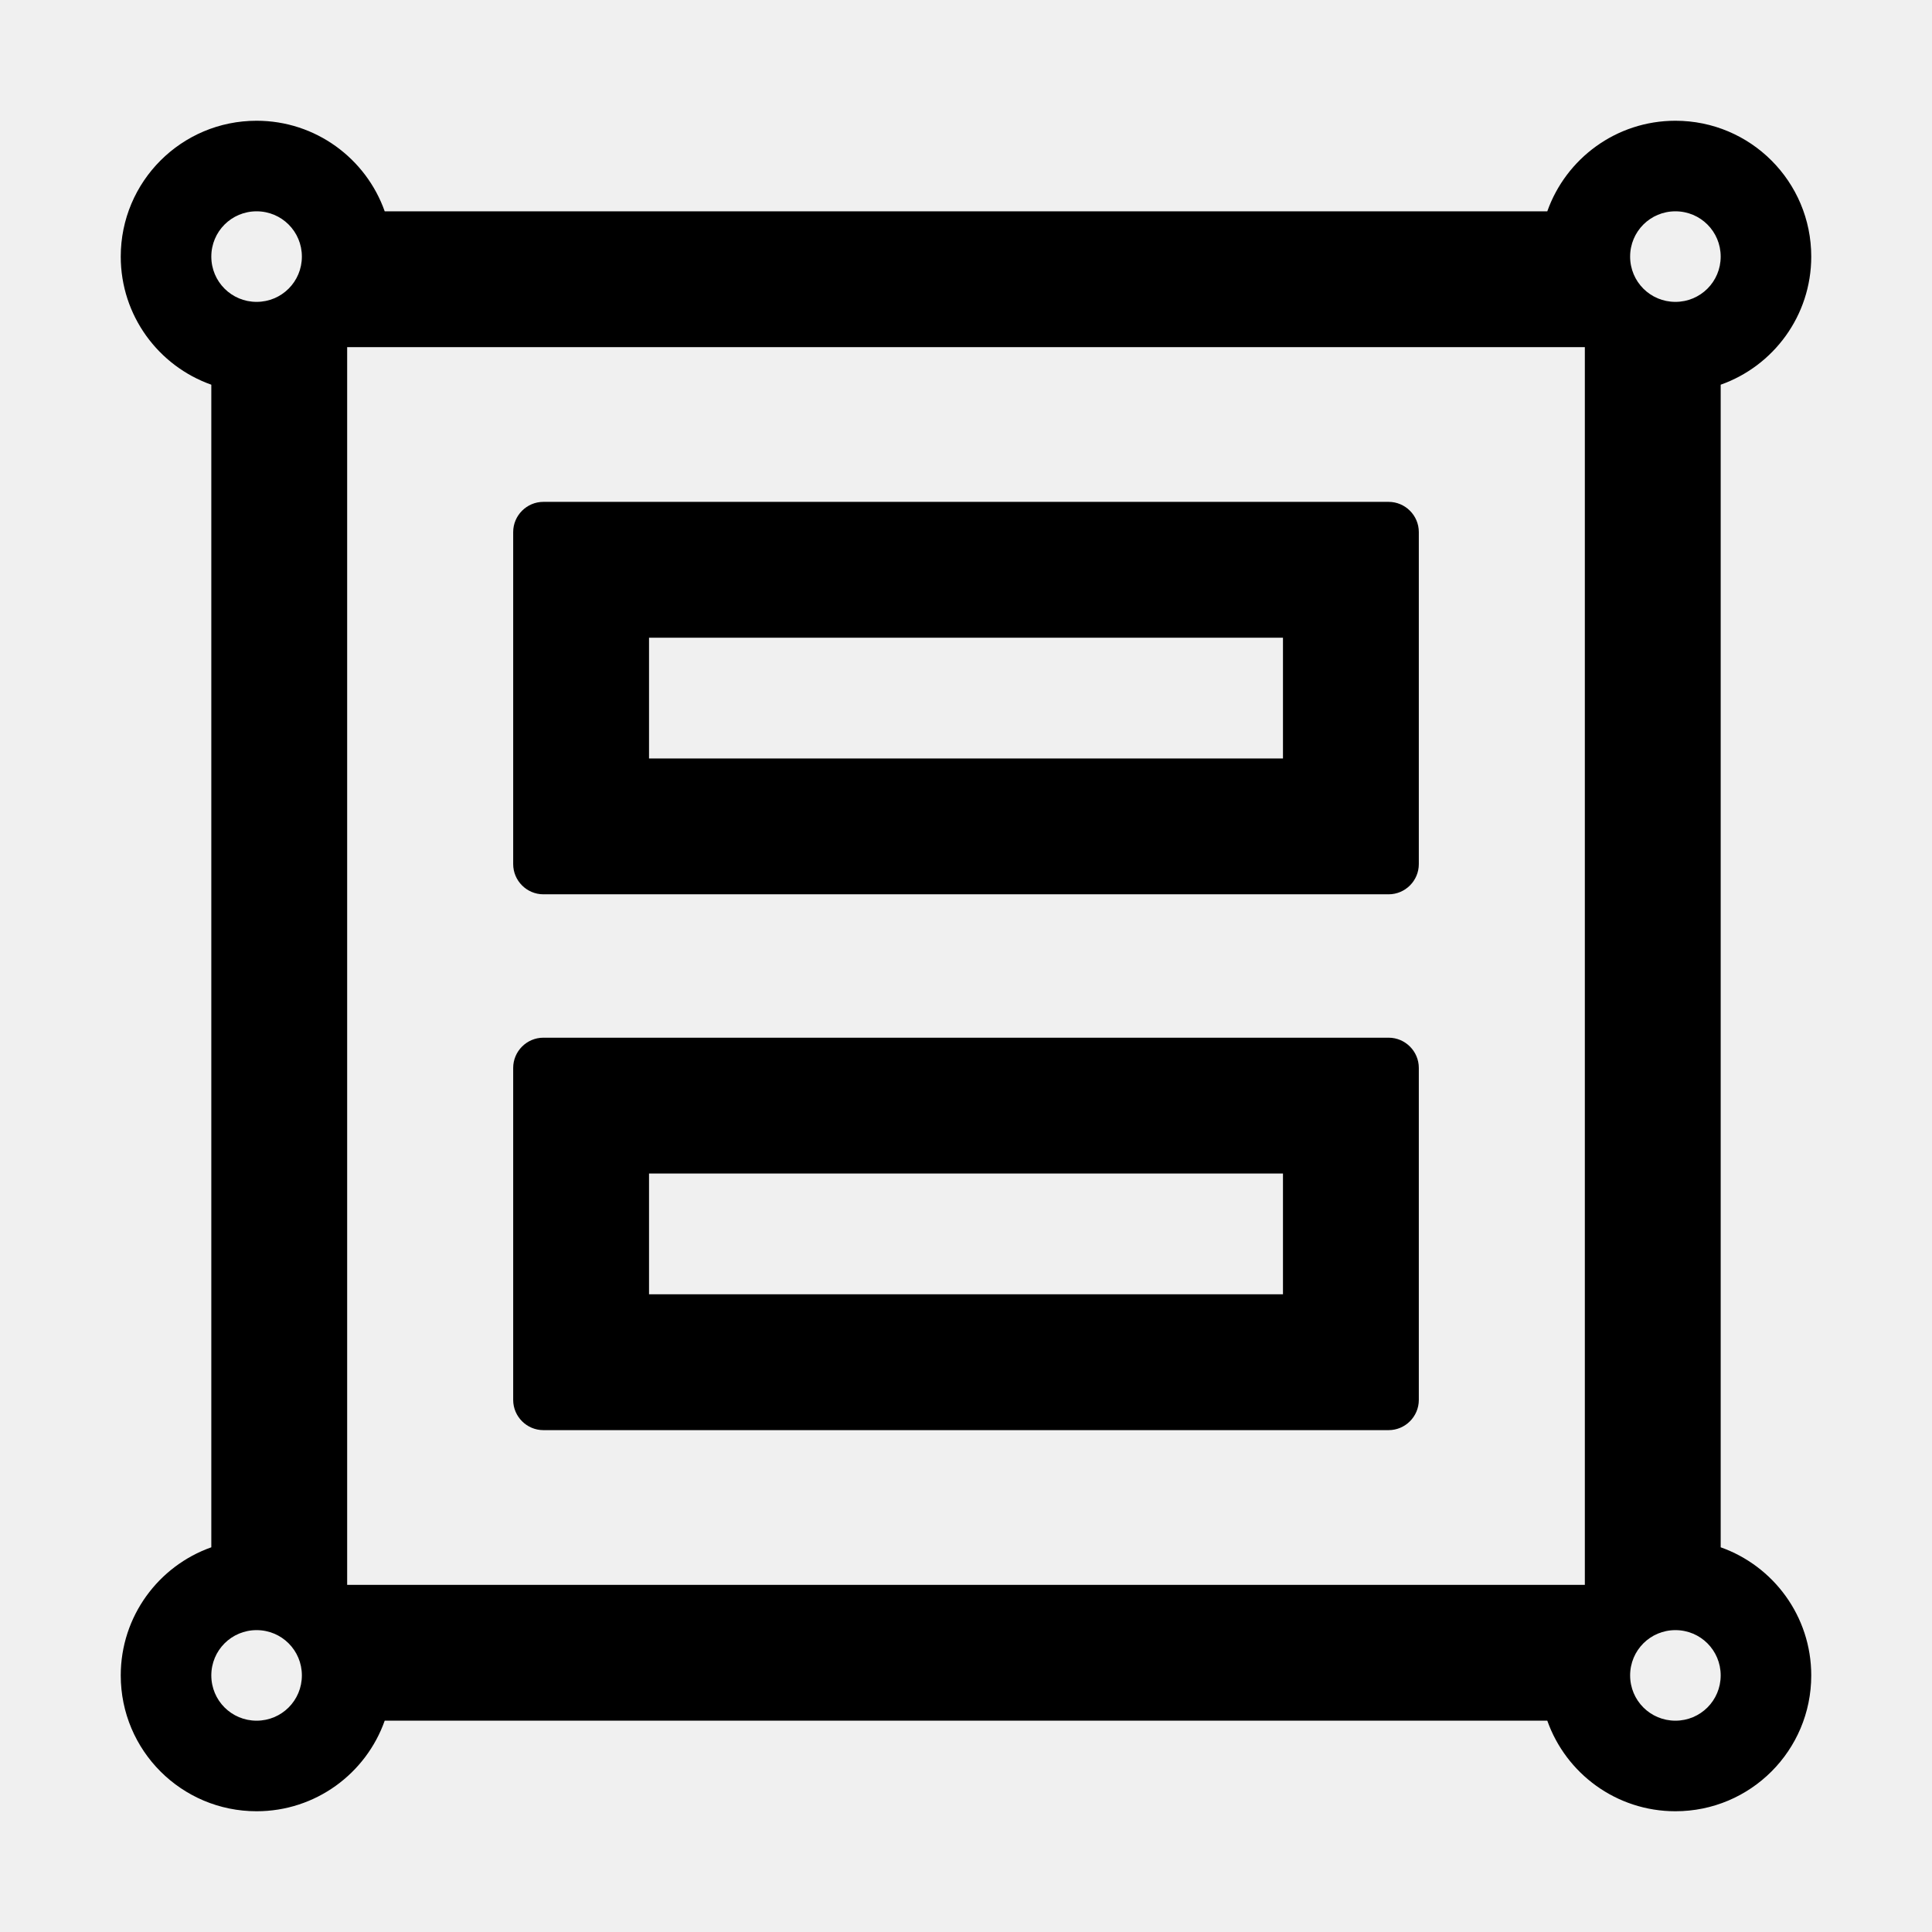
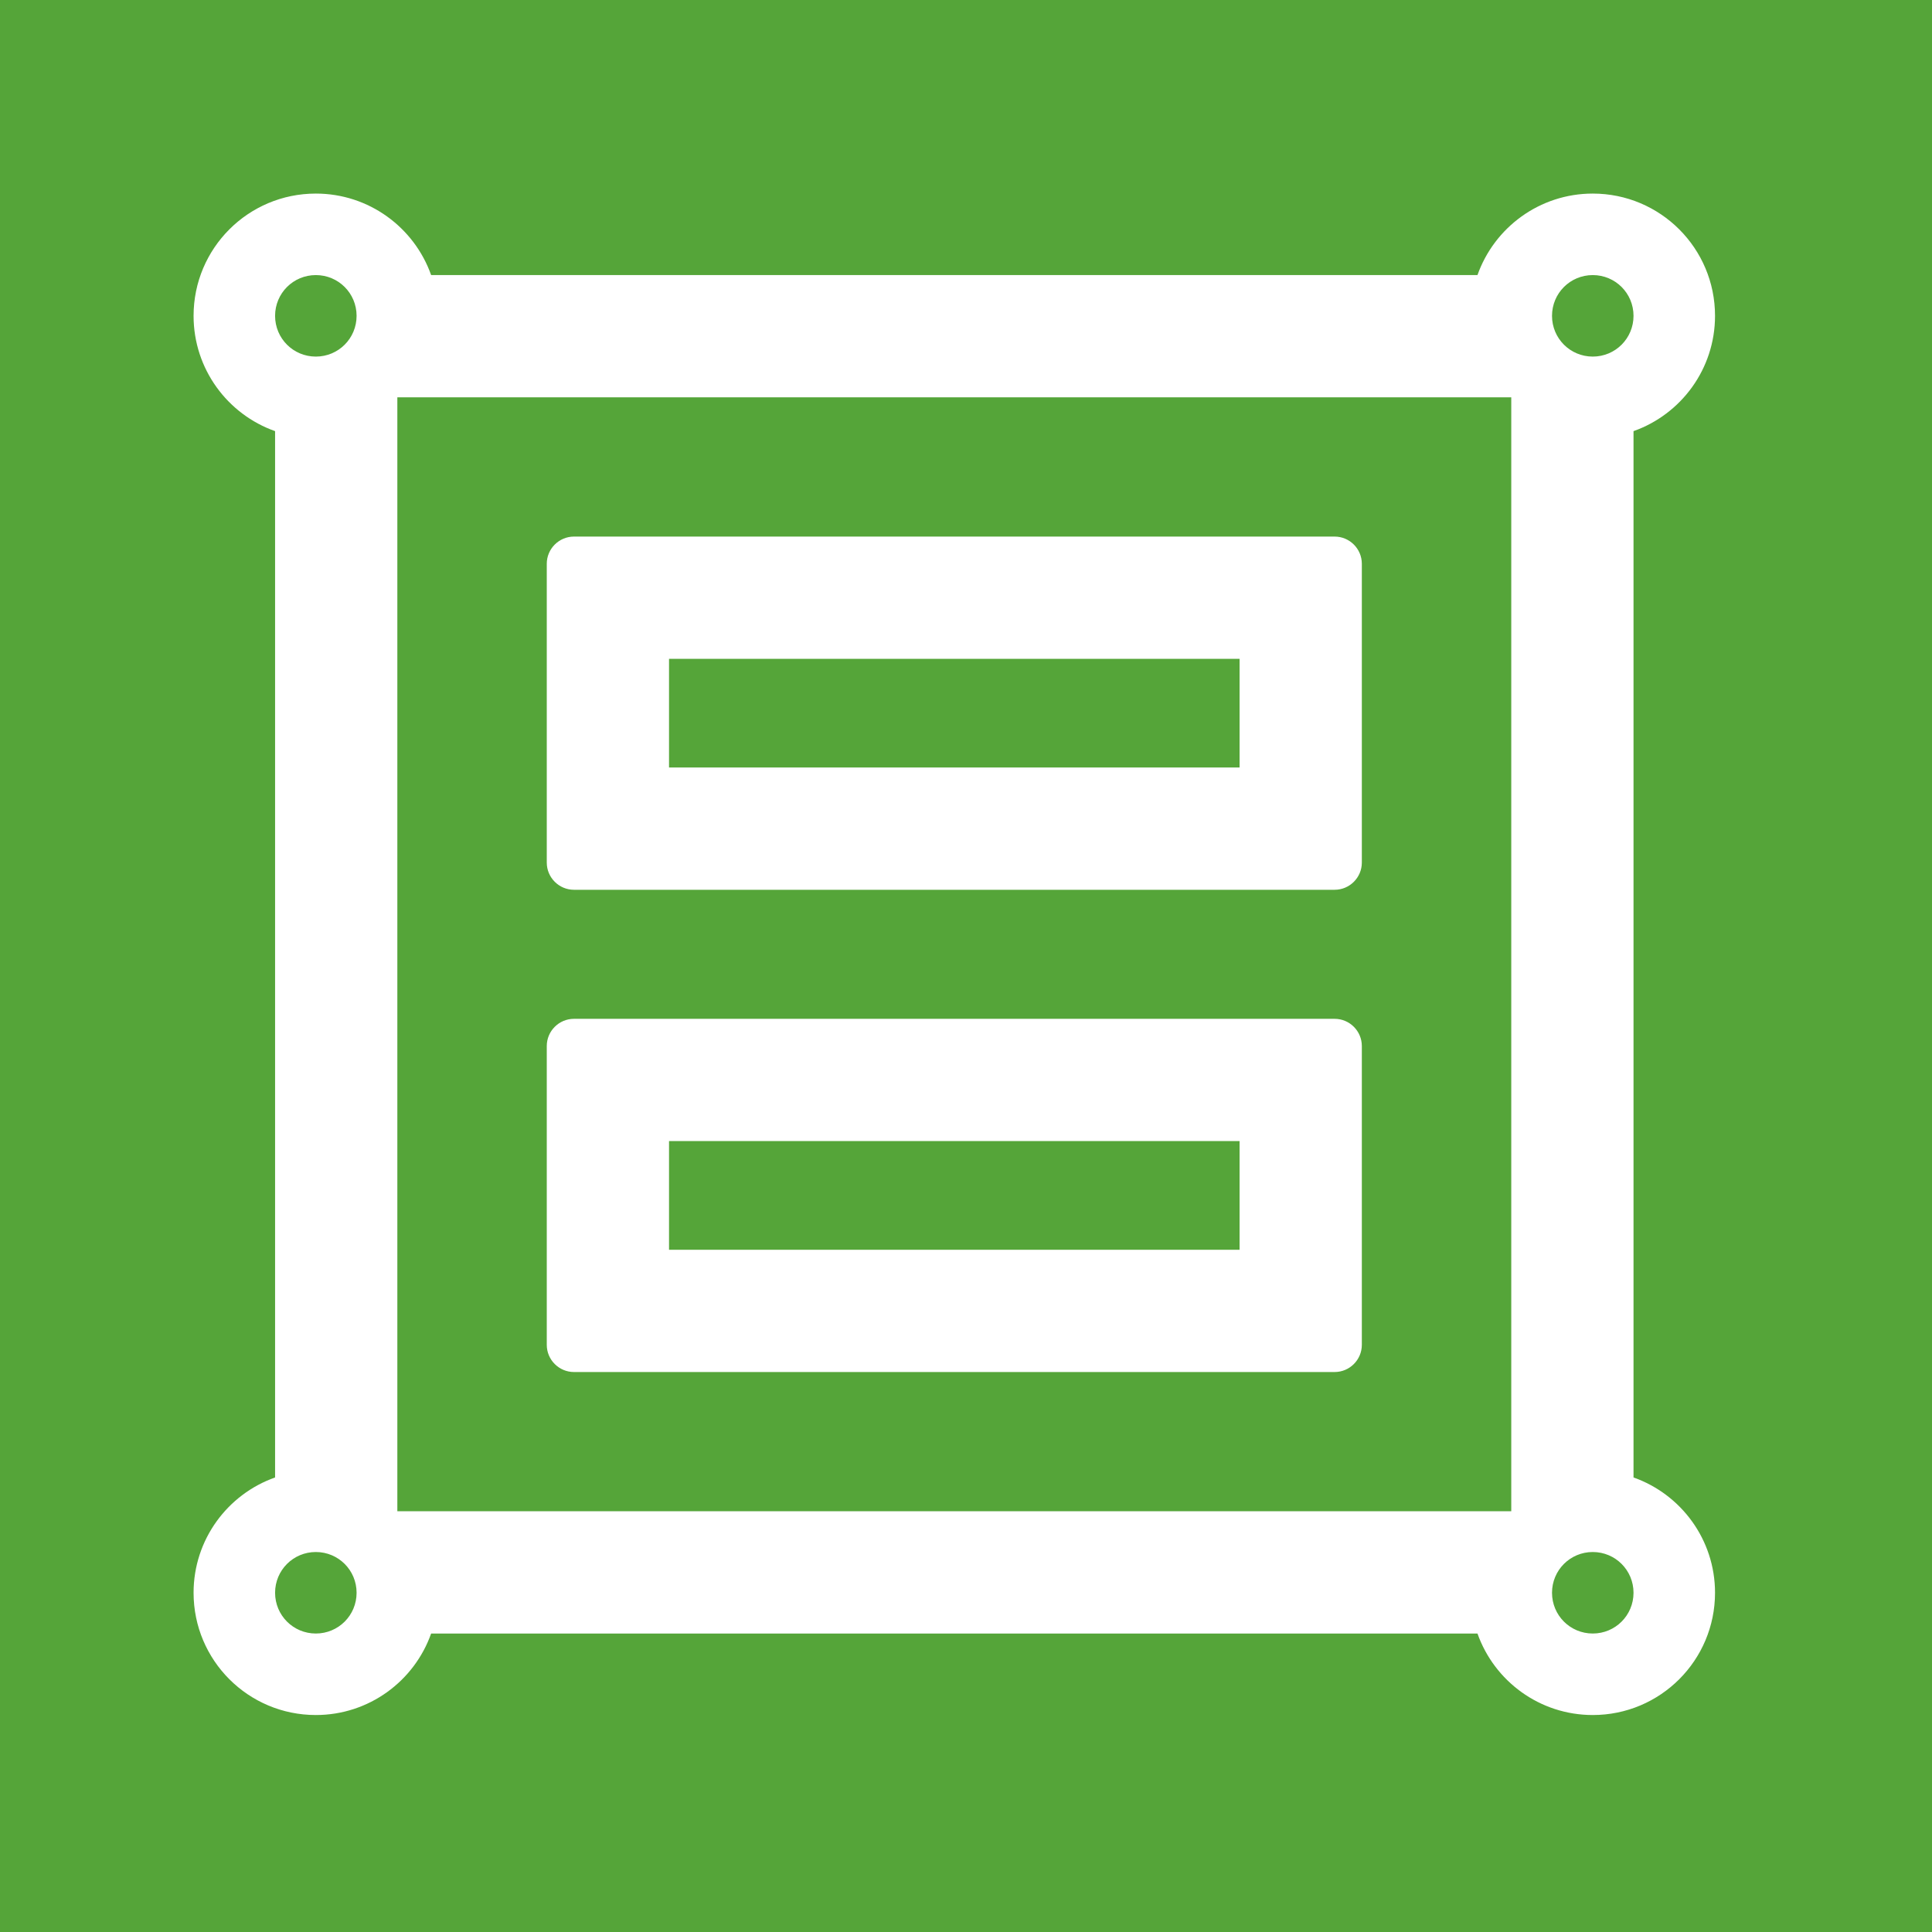
<svg xmlns="http://www.w3.org/2000/svg" t="1647907661373" class="icon" viewBox="0 0 1024 1024" version="1.1" p-id="28010" width="200" height="200">
-   <path d="M912 820.1V203.9c28-9.9 48-36.6 48-67.9 0-39.8-32.2-72-72-72-31.3 0-58 20-67.9 48H203.9C194 84 167.3 64 136 64c-39.8 0-72 32.2-72 72 0 31.3 20 58 48 67.9v616.2C84 830 64 856.7 64 888c0 39.8 32.2 72 72 72 31.3 0 58-20 67.9-48h616.2c9.9 28 36.6 48 67.9 48 39.8 0 72-32.2 72-72 0-31.3-20-58-48-67.9zM888 112c13.3 0 24 10.7 24 24s-10.7 24-24 24-24-10.7-24-24 10.7-24 24-24zM136 912c-13.3 0-24-10.7-24-24s10.7-24 24-24 24 10.7 24 24-10.7 24-24 24z m0-752c-13.3 0-24-10.7-24-24s10.7-24 24-24 24 10.7 24 24-10.7 24-24 24z m704 680H184V184h656v656z m48 72c-13.3 0-24-10.7-24-24s10.7-24 24-24 24 10.7 24 24-10.7 24-24 24z" p-id="28011" />
-   <path d="M288 474h448c8.8 0 16-7.2 16-16V282c0-8.8-7.2-16-16-16H288c-8.8 0-16 7.2-16 16v176c0 8.8 7.2 16 16 16z m56-136h336v64H344v-64zM288 758h448c8.8 0 16-7.2 16-16V566c0-8.8-7.2-16-16-16H288c-8.8 0-16 7.2-16 16v176c0 8.8 7.2 16 16 16z m56-136h336v64H344v-64z" p-id="28012" />
+   <path d="M0 0 L0 1024 L1024 1024 L1024 0 Z" fill="rgb(85, 165, 57)" />
+   <g transform="scale(0.9) translate(50 50)">
+     <path d="M912 820.1V203.9c28-9.9 48-36.6 48-67.9 0-39.8-32.2-72-72-72-31.3 0-58 20-67.9 48H203.9C194 84 167.3 64 136 64c-39.8 0-72 32.2-72 72 0 31.3 20 58 48 67.9v616.2C84 830 64 856.7 64 888c0 39.8 32.2 72 72 72 31.3 0 58-20 67.9-48h616.2c9.9 28 36.6 48 67.9 48 39.8 0 72-32.2 72-72 0-31.3-20-58-48-67.9zM888 112c13.3 0 24 10.7 24 24s-10.7 24-24 24-24-10.7-24-24 10.7-24 24-24zM136 912c-13.3 0-24-10.7-24-24s10.7-24 24-24 24 10.7 24 24-10.7 24-24 24z m0-752c-13.3 0-24-10.7-24-24s10.7-24 24-24 24 10.7 24 24-10.7 24-24 24z m704 680H184V184h656v656z m48 72c-13.3 0-24-10.7-24-24s10.7-24 24-24 24 10.7 24 24-10.7 24-24 24z" p-id="28011" fill="white" />
+     <path d="M288 474h448c8.8 0 16-7.2 16-16V282c0-8.8-7.2-16-16-16H288c-8.8 0-16 7.2-16 16v176c0 8.8 7.2 16 16 16z m56-136h336v64H344v-64zM288 758h448c8.8 0 16-7.2 16-16V566c0-8.8-7.2-16-16-16H288c-8.8 0-16 7.2-16 16v176c0 8.8 7.2 16 16 16z m56-136h336v64H344v-64z" p-id="28012" fill="white" />
+   </g>
</svg>
